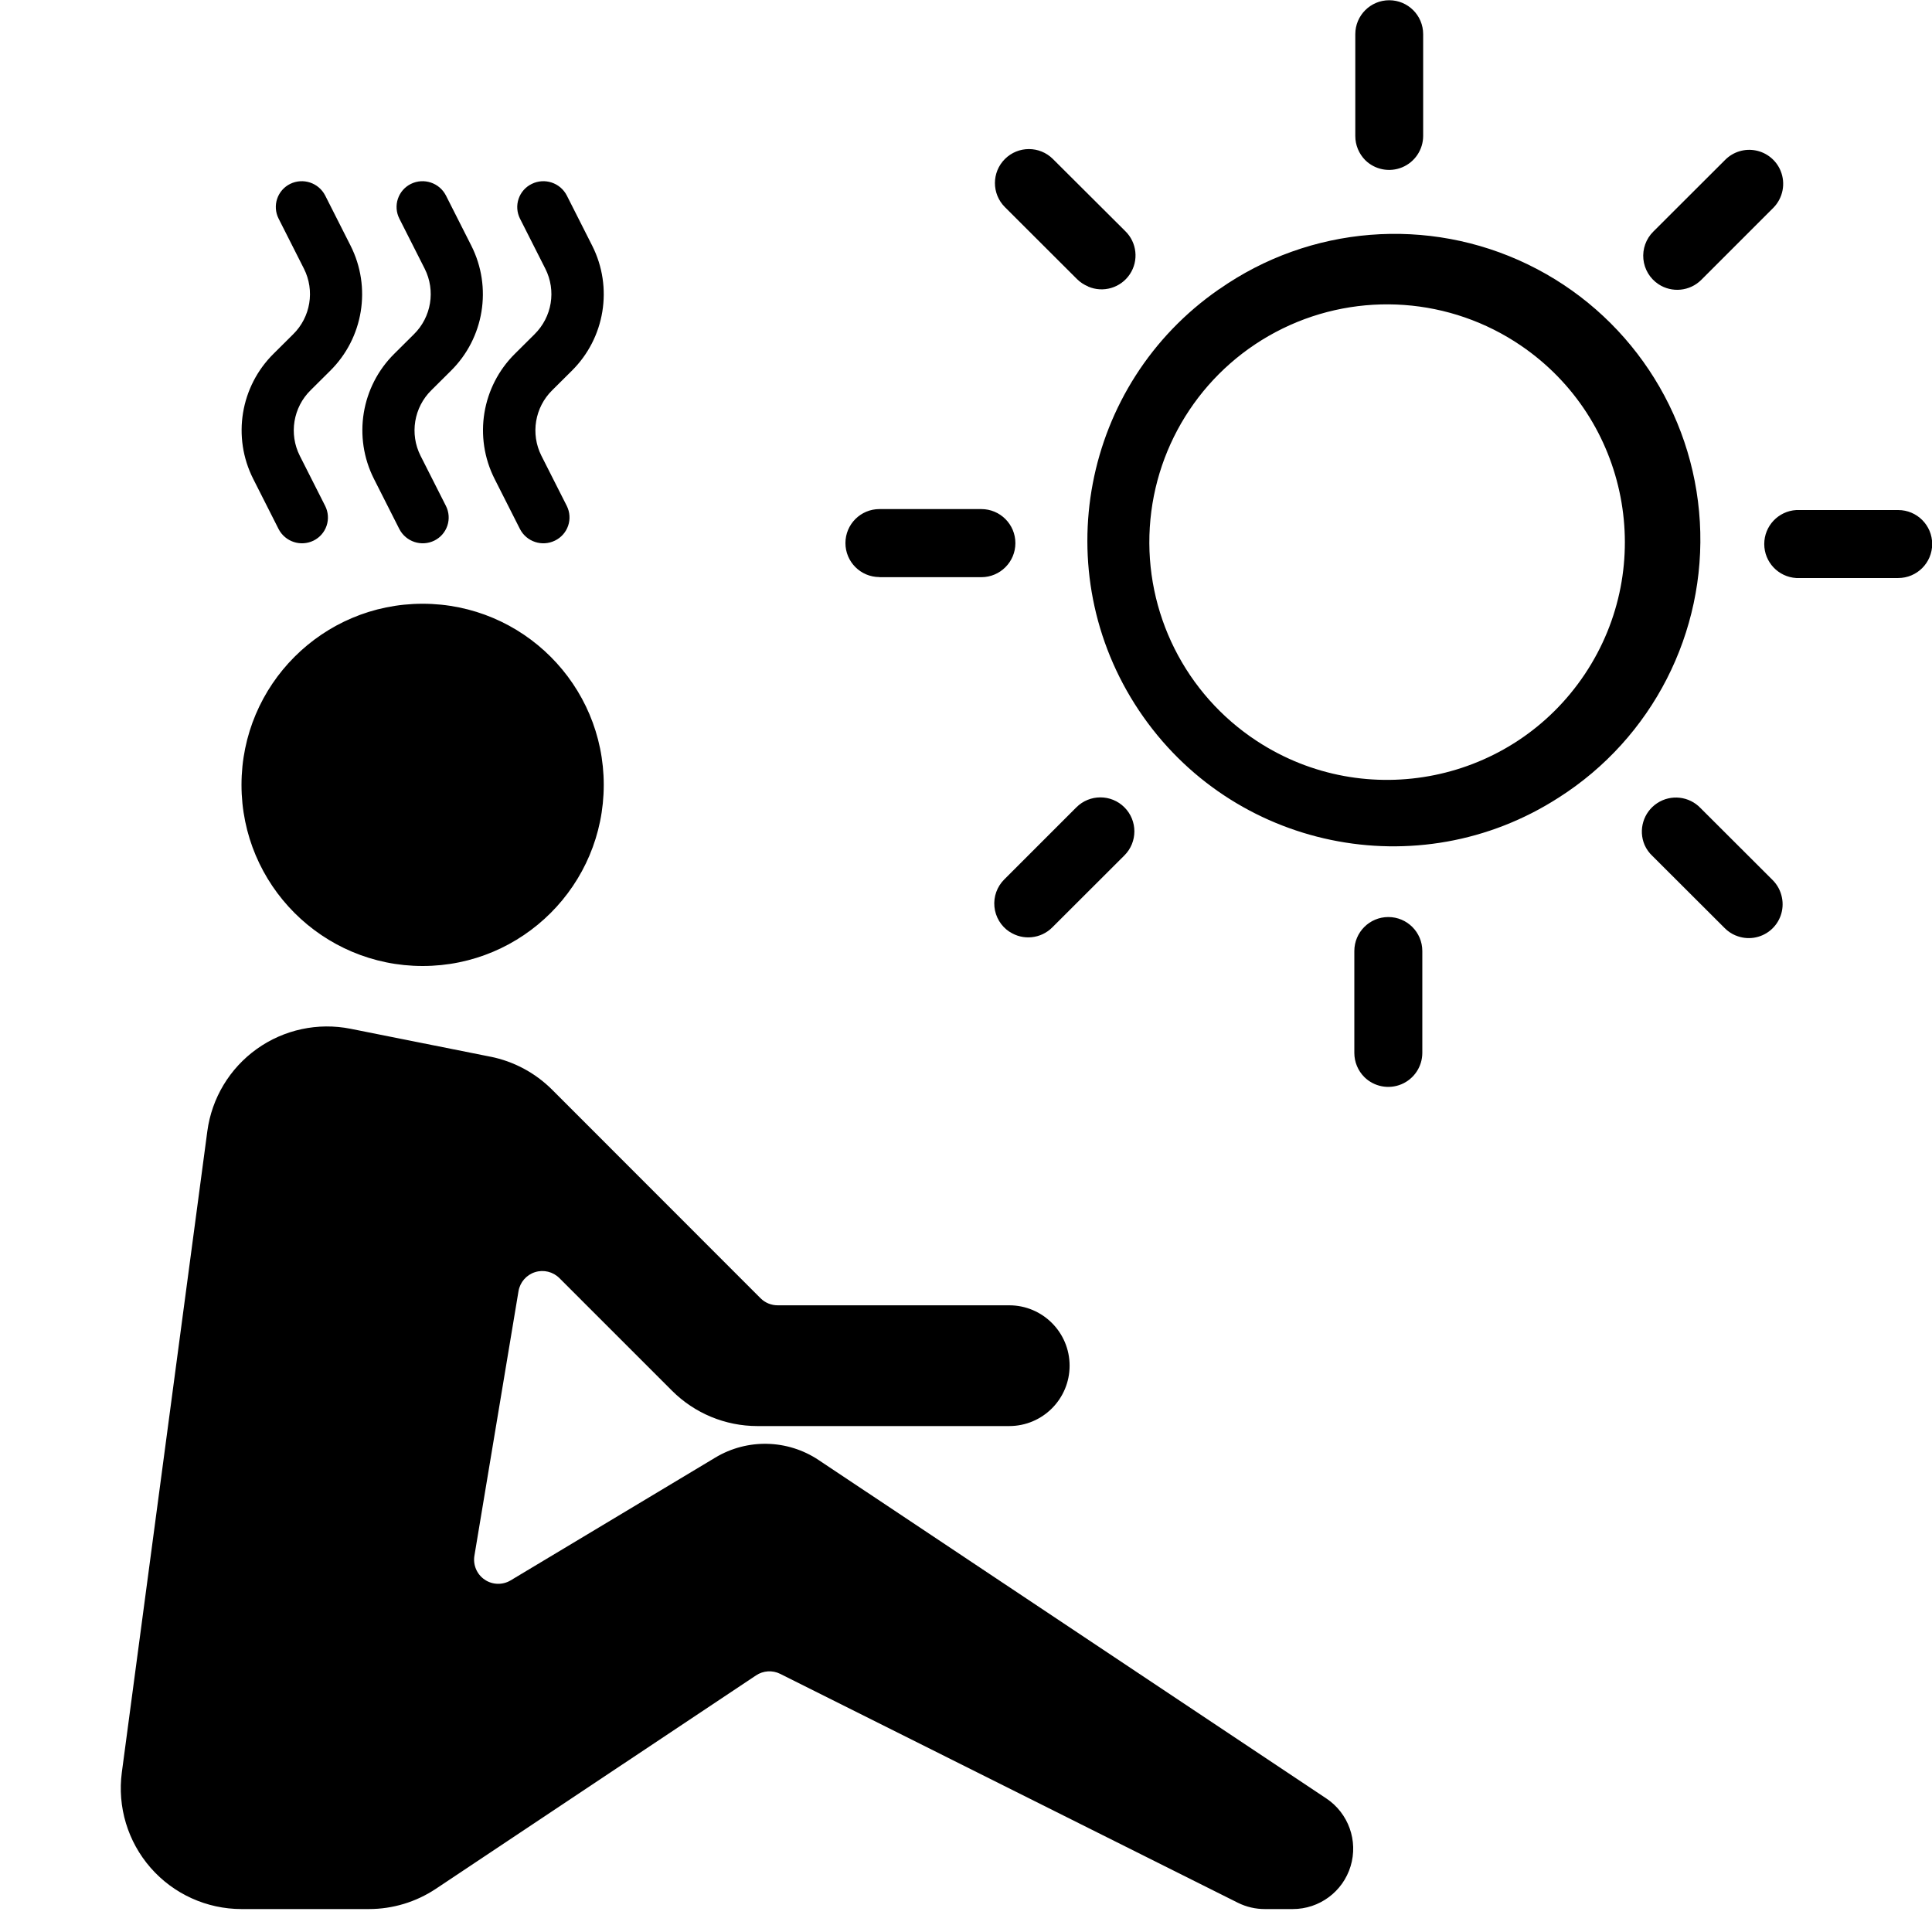
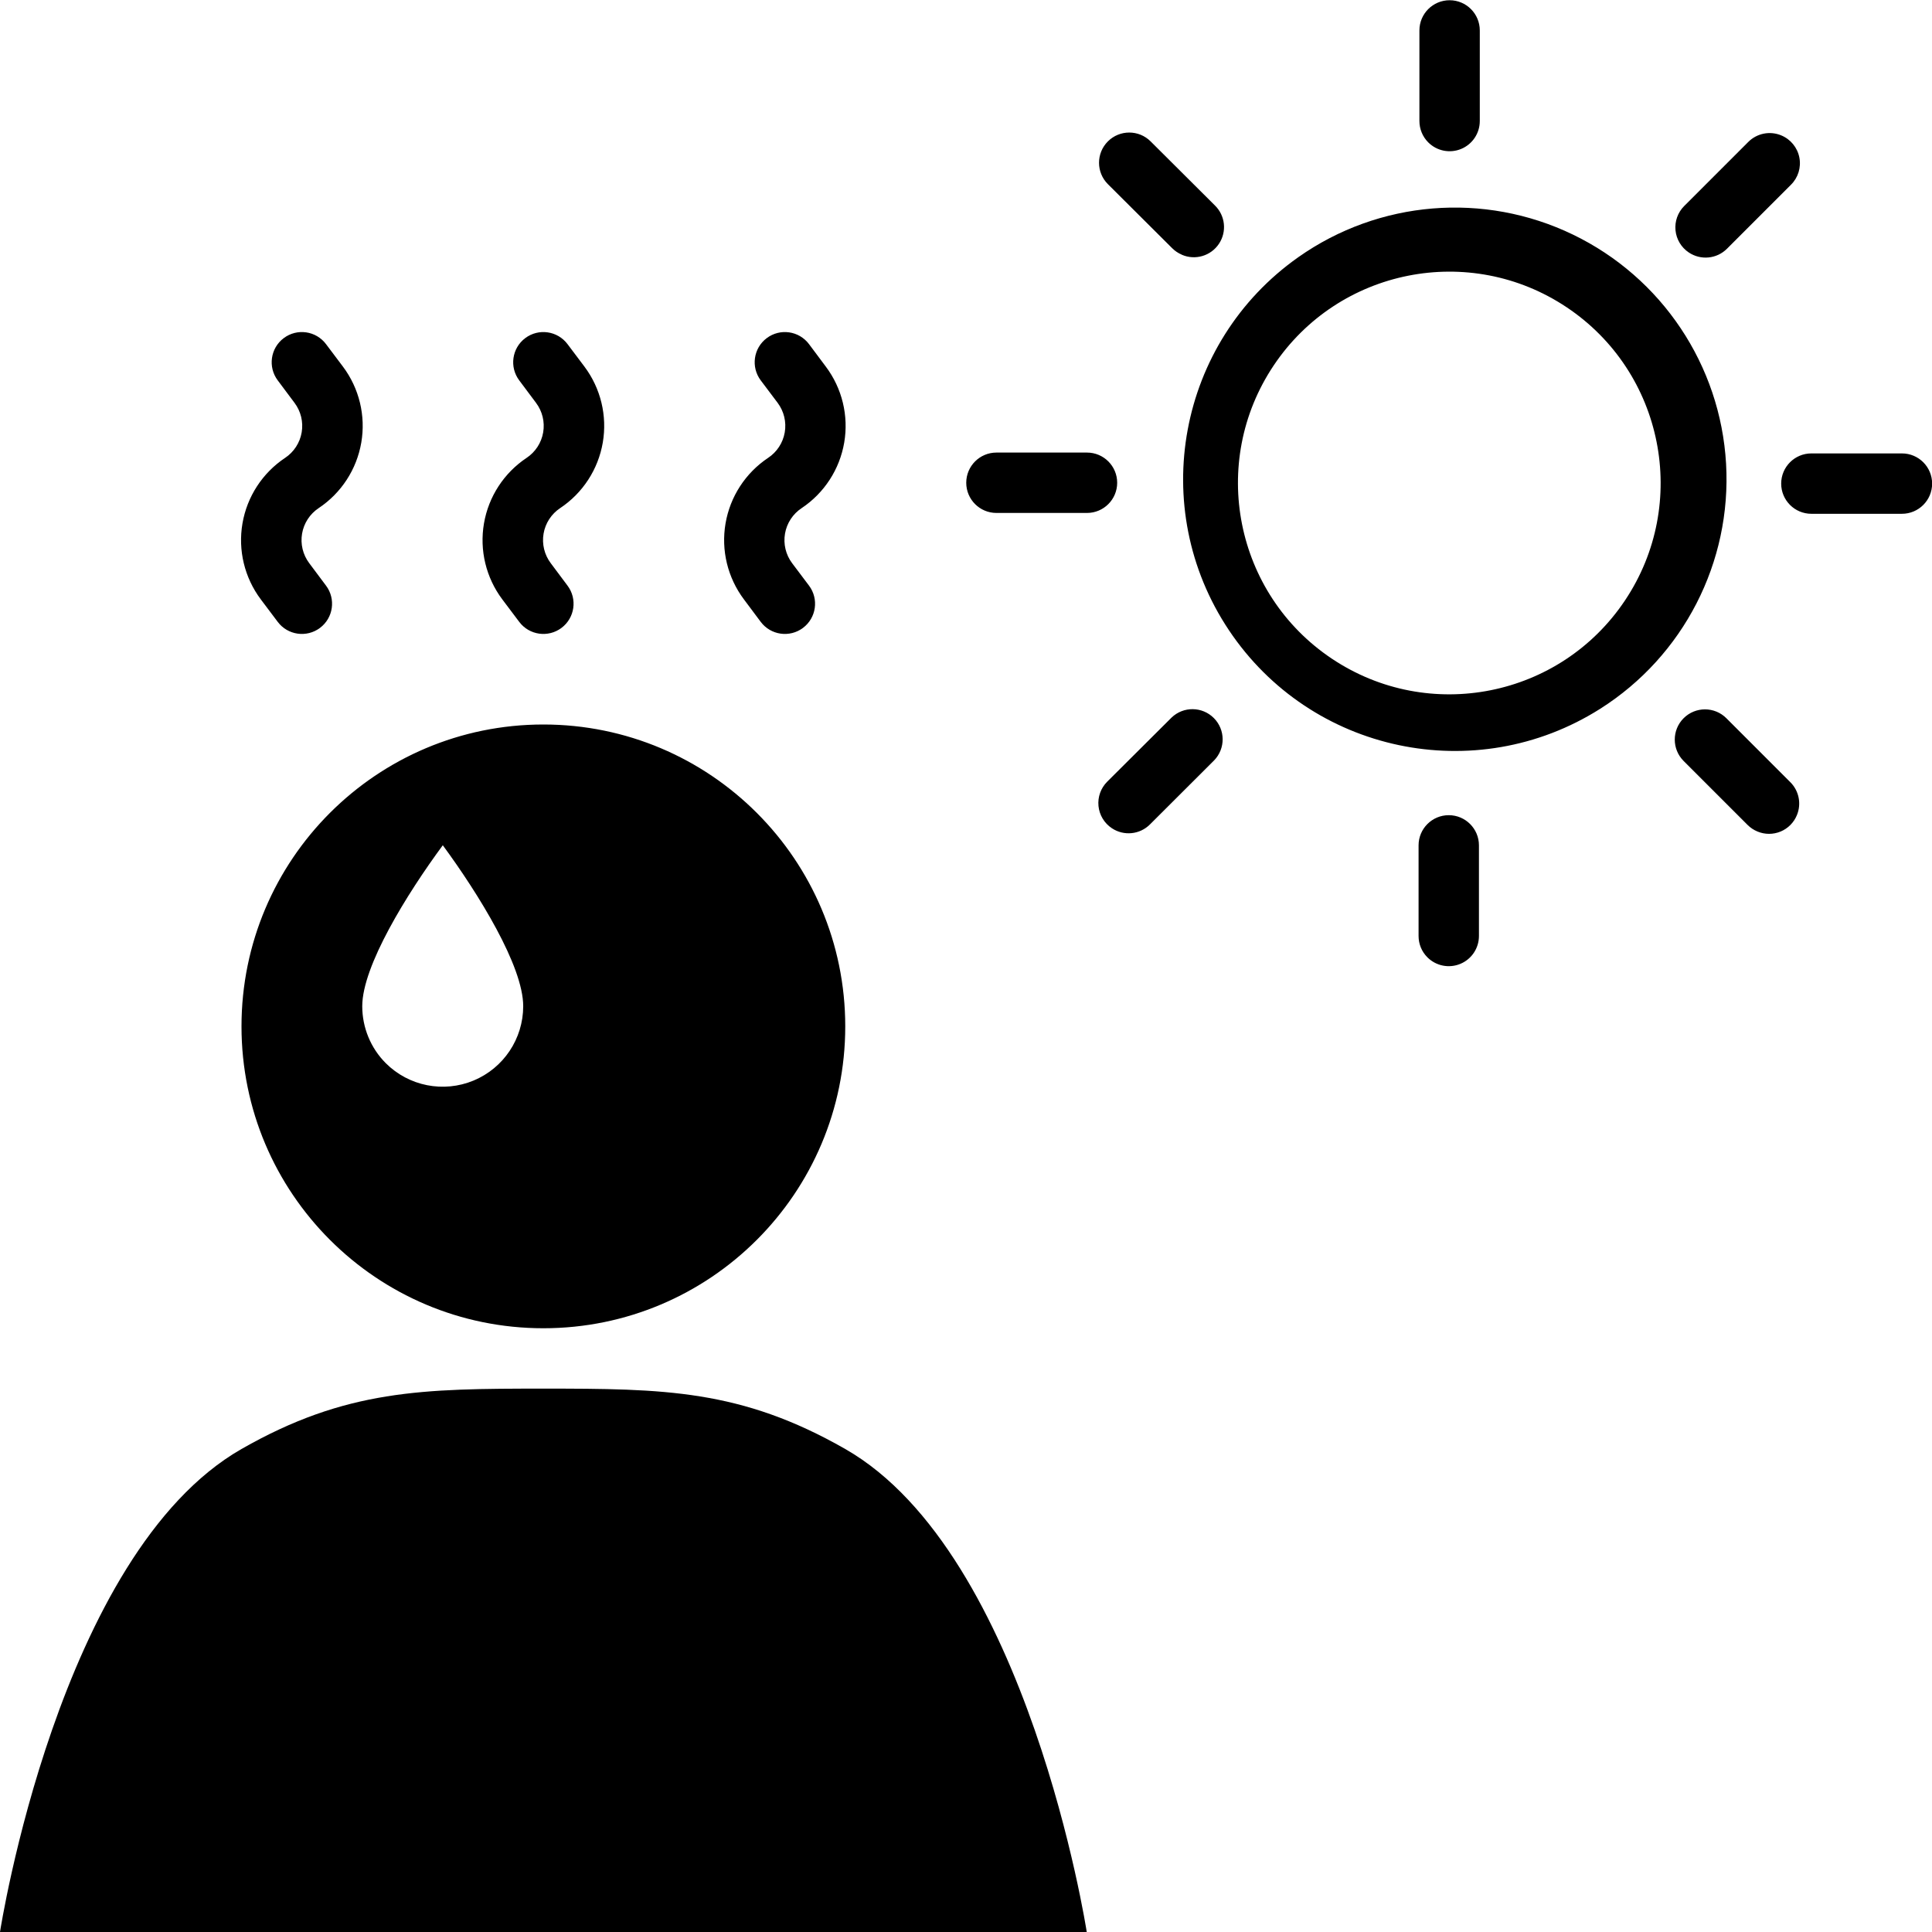
<svg xmlns="http://www.w3.org/2000/svg" width="16" height="16" fill="currentColor" class="qi-1066" viewBox="0 0 16 16">
-   <path d="M11.306 1.326a.282.282 0 0 0 .48-.199V.283a.281.281 0 1 0-.562 0v.844c0 .075.03.146.082.199ZM9.011 2.373a.281.281 0 0 0 .307-.46l-.598-.596a.281.281 0 0 0-.398.398l.598.597a.28.28 0 0 0 .091.06ZM7.283 4.78h.844a.281.281 0 0 0 0-.564h-.844a.281.281 0 0 0 0 .563ZM8.36 7.716a.281.281 0 0 0 .355-.036l.597-.596a.281.281 0 0 0-.398-.398l-.597.597a.281.281 0 0 0 .042.433Zm2.939 1.204a.282.282 0 0 0 .48-.2v-.844a.281.281 0 1 0-.563 0v.844c0 .075.03.147.083.2Zm3.075-1.173a.28.28 0 0 0 .383-.315.281.281 0 0 0-.077-.144l-.597-.596a.282.282 0 0 0-.463.306.28.28 0 0 0 .066.092l.597.596a.28.28 0 0 0 .09.061Zm.502-2.96h.844a.281.281 0 0 0 0-.563h-.844a.282.282 0 0 0 0 .563Zm-1.142-2.434a.282.282 0 0 0 .356-.036l.596-.596a.283.283 0 0 0 .06-.307.281.281 0 0 0-.458-.091l-.597.596a.282.282 0 0 0 .043.434Zm-3.637.042a2.532 2.532 0 1 1 2.812 4.21 2.532 2.532 0 0 1-2.813-4.21Zm2.5.468a1.969 1.969 0 1 0-2.188 3.274 1.969 1.969 0 0 0 2.188-3.274ZM5 6.5a1.5 1.5 0 1 1-3 0 1.5 1.5 0 0 1 3 0Zm-.939 2.251L2.904 8.52a1 1 0 0 0-1.187.848l-.708 5.31A1 1 0 0 0 2 15.81h1.055a1 1 0 0 0 .555-.168l2.651-1.767a.2.2 0 0 1 .2-.013l3.791 1.896a.5.5 0 0 0 .224.052h.23a.5.5 0 0 0 .278-.916l-4.205-2.803a.8.8 0 0 0-.855-.02l-1.695 1.017a.2.2 0 0 1-.3-.205l.365-2.19a.2.2 0 0 1 .339-.108l.932.932a1 1 0 0 0 .707.293h2.086a.5.5 0 0 0 0-1H6.441a.2.2 0 0 1-.142-.058L4.572 9.024a1 1 0 0 0-.51-.273Zm.633-7.132a.218.218 0 0 0-.29-.096.213.213 0 0 0-.098.287l.21.415c.092.182.056.4-.09.544l-.16.159a.892.892 0 0 0-.17 1.038l.21.415a.218.218 0 0 0 .29.096.213.213 0 0 0 .098-.287l-.21-.415a.467.467 0 0 1 .09-.544l.16-.159a.892.892 0 0 0 .17-1.038l-.21-.415Zm-2.291-.096a.218.218 0 0 1 .29.096l.21.415a.892.892 0 0 1-.17 1.038l-.16.159a.467.467 0 0 0-.09.544l.21.415a.213.213 0 0 1-.096.287.218.218 0 0 1-.29-.096l-.21-.415a.892.892 0 0 1 .17-1.038l.16-.159a.467.467 0 0 0 .09-.544l-.21-.415a.213.213 0 0 1 .096-.287Zm1 0a.218.218 0 0 1 .29.096l.21.415a.892.892 0 0 1-.17 1.038l-.16.159a.467.467 0 0 0-.09.544l.21.415a.213.213 0 0 1-.096.287.218.218 0 0 1-.29-.096l-.21-.415a.892.892 0 0 1 .17-1.038l.16-.159a.467.467 0 0 0 .09-.544l-.21-.415a.213.213 0 0 1 .096-.287Z" />
+   <path d="M11.828 1.179a.25.25 0 0 0 .427-.177v-.75a.25.25 0 0 0-.5 0v.75c0 .066.026.13.073.177Zm-2.04.931a.25.25 0 0 0 .273-.409l-.532-.53a.25.25 0 0 0-.354.354l.532.53a.25.25 0 0 0 .08.054ZM8.252 4.248h.75a.25.25 0 0 0 0-.5h-.75a.25.25 0 0 0 0 .5Zm.956 2.611a.25.25 0 0 0 .316-.032l.531-.53a.25.25 0 0 0-.353-.354l-.532.53a.25.25 0 0 0 .038.386Zm2.613 1.069a.25.25 0 0 0 .427-.177v-.75a.25.25 0 0 0-.5 0v.75c0 .067.026.13.073.177Zm2.733-1.042a.249.249 0 0 0 .327-.135.25.25 0 0 0-.054-.273l-.53-.53a.25.25 0 1 0-.354.354l.53.53a.25.25 0 0 0 .081.054Zm.447-2.631h.75a.25.25 0 0 0 0-.5h-.75a.25.25 0 0 0 0 .5Zm-1.015-2.164a.25.25 0 0 0 .316-.031l.53-.53a.25.25 0 0 0-.081-.409.25.25 0 0 0-.273.055l-.53.53a.25.25 0 0 0 .038.385Zm-3.234.039a2.25 2.25 0 1 1 2.5 3.74 2.25 2.25 0 0 1-2.5-3.74Zm2.223.415a1.75 1.75 0 1 0-1.945 2.91 1.75 1.75 0 0 0 1.945-2.91ZM7 8.5a2.5 2.5 0 1 1-5 0 2.5 2.5 0 0 1 5 0Zm-3.805.305a.667.667 0 0 0 1.138-.472c0-.333-.37-.93-.666-1.333C3.37 7.403 3 8 3 8.333c0 .177.07.347.195.472ZM4.5 11.5c-.996 0-1.636.006-2.5.5-1.516.867-2 4-2 4h9s-.484-3.133-2-4c-.864-.494-1.504-.5-2.5-.5ZM2.35 2.8a.25.25 0 0 1 .35.05l.14.186a.818.818 0 0 1-.201 1.172.318.318 0 0 0-.078.456l.139.186a.25.25 0 1 1-.4.3l-.14-.186a.818.818 0 0 1 .201-1.172.318.318 0 0 0 .078-.456L2.3 3.15a.25.25 0 0 1 .05-.35Zm2 0a.25.25 0 0 1 .35.05l.14.186a.818.818 0 0 1-.201 1.172.318.318 0 0 0-.078.456l.139.186a.25.25 0 1 1-.4.3l-.14-.186a.818.818 0 0 1 .201-1.172.318.318 0 0 0 .078-.456L4.3 3.15a.25.25 0 0 1 .05-.35Zm2.35.05a.25.25 0 0 0-.4.3l.14.186a.318.318 0 0 1-.079.456.818.818 0 0 0-.2 1.172l.139.186a.25.25 0 1 0 .4-.3l-.14-.186a.318.318 0 0 1 .079-.456.818.818 0 0 0 .2-1.172L6.7 2.85Z" />
</svg>
